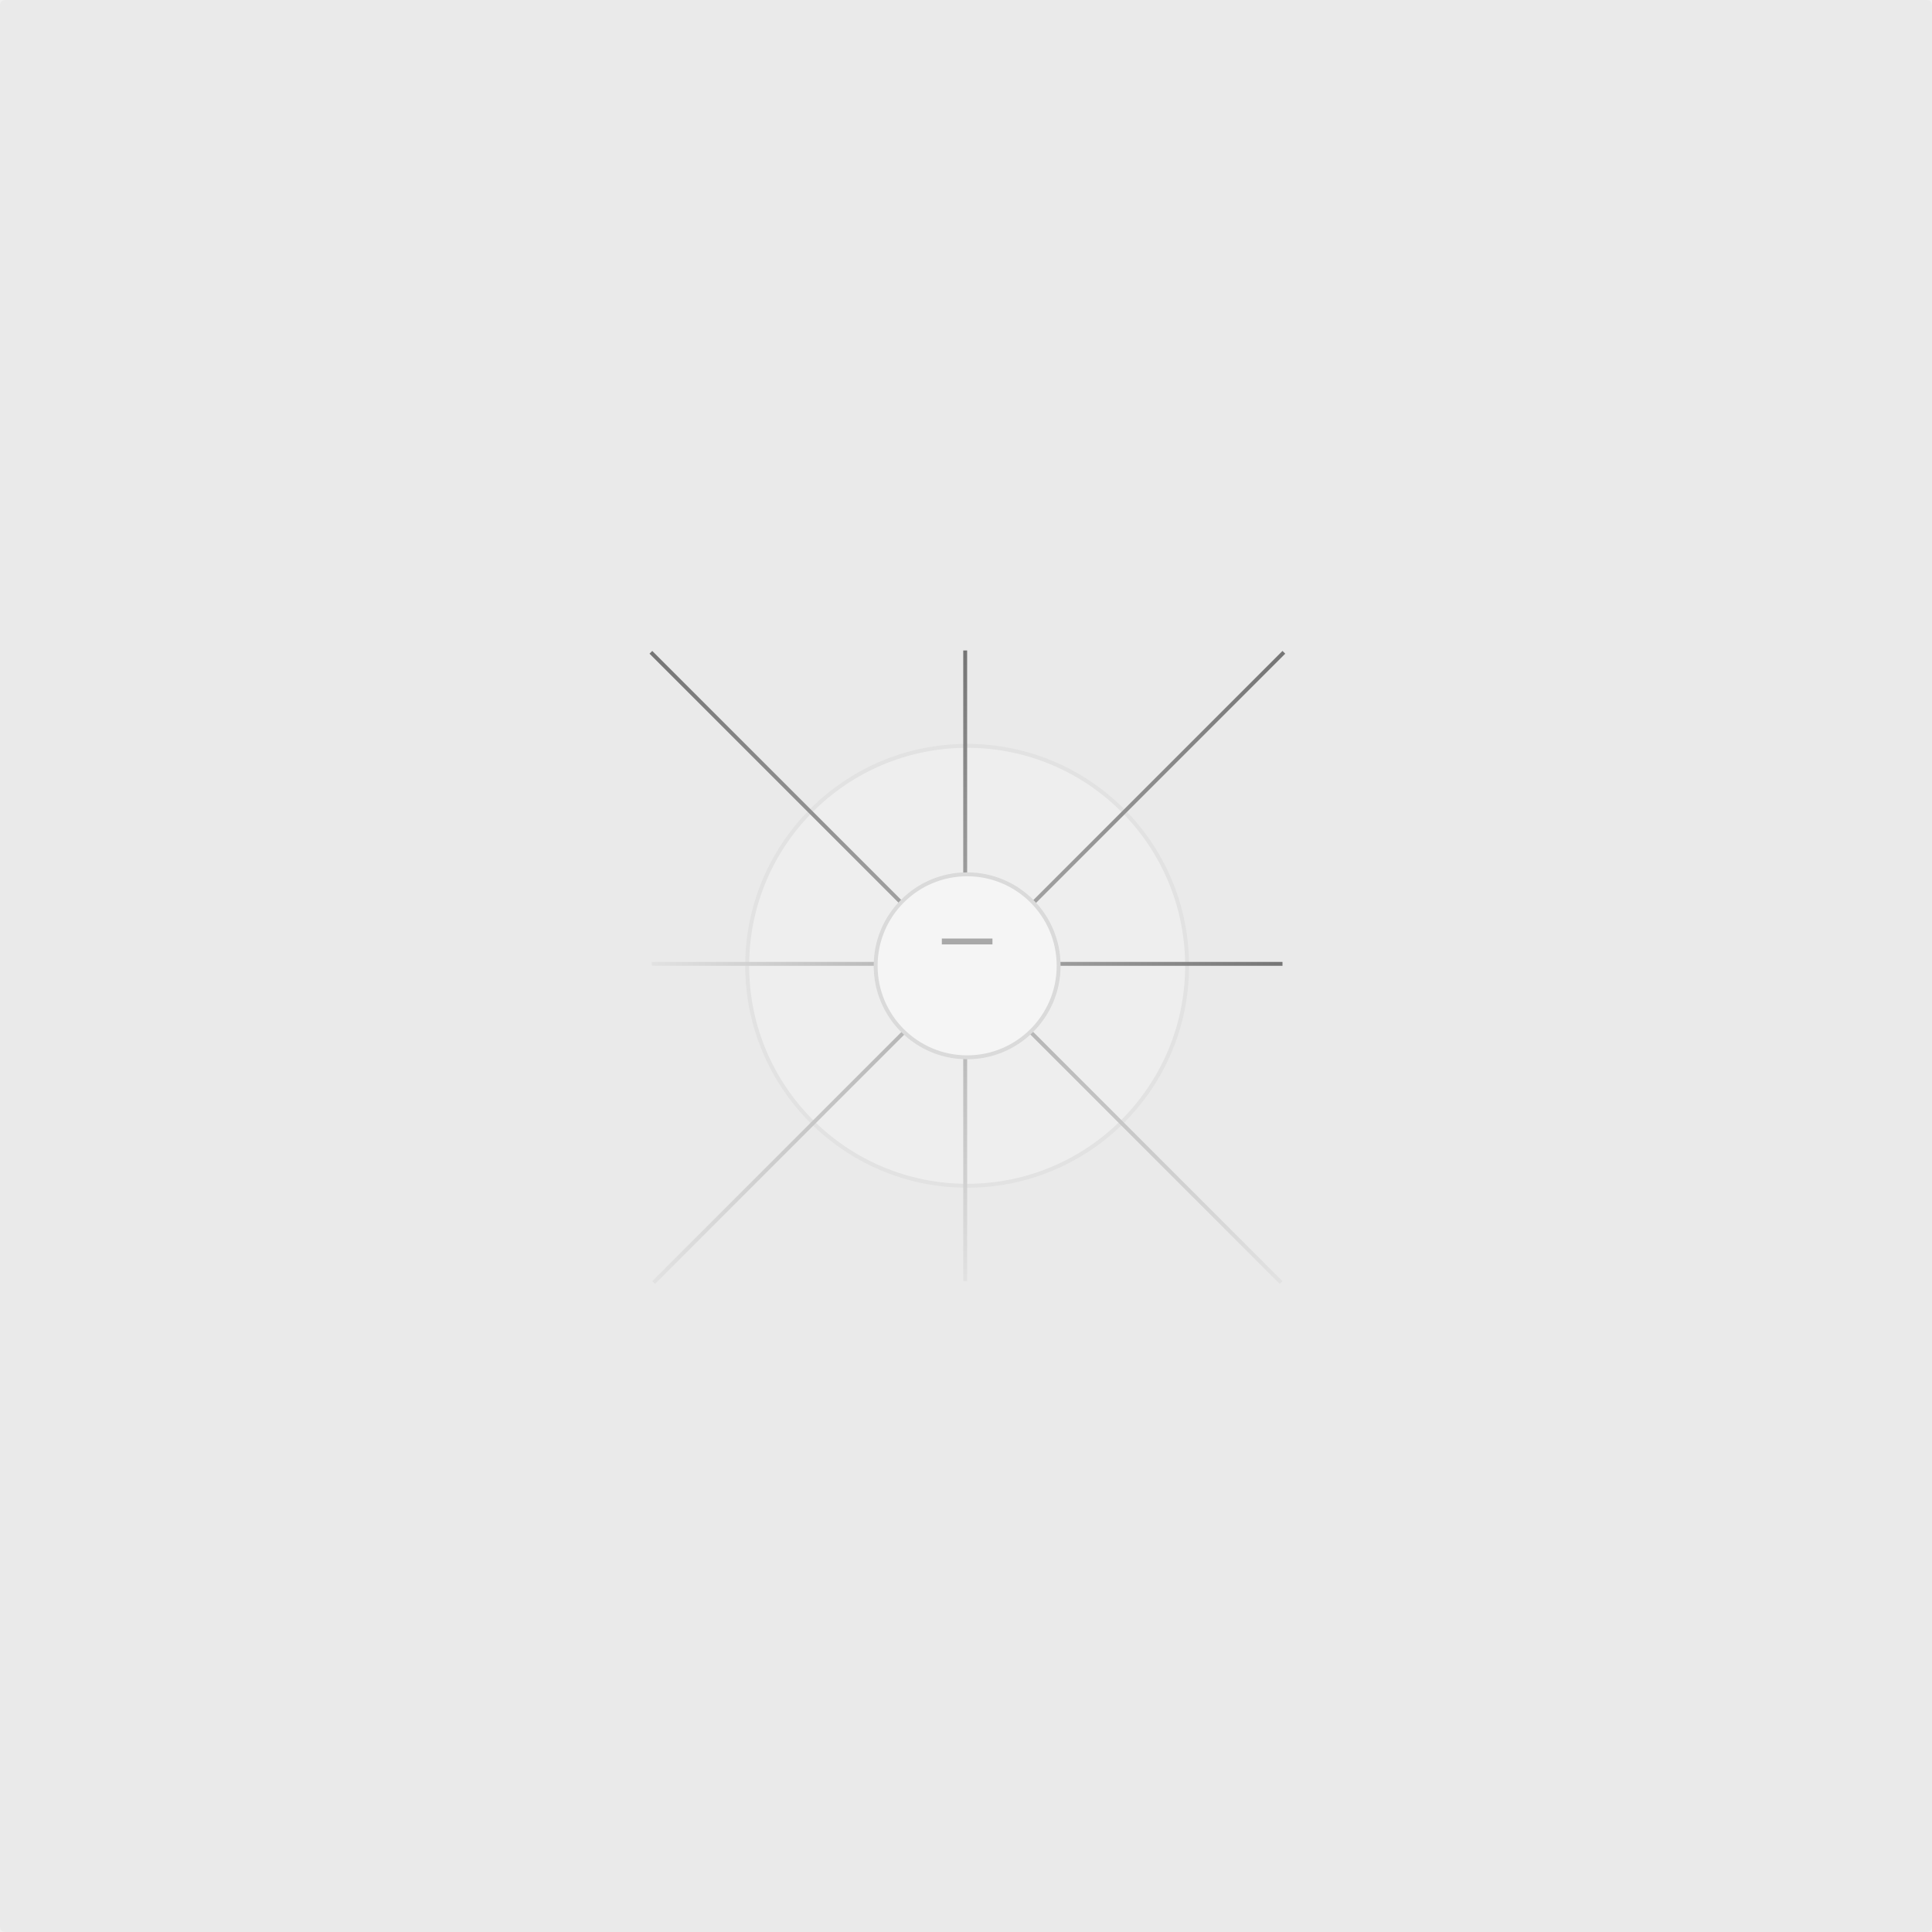
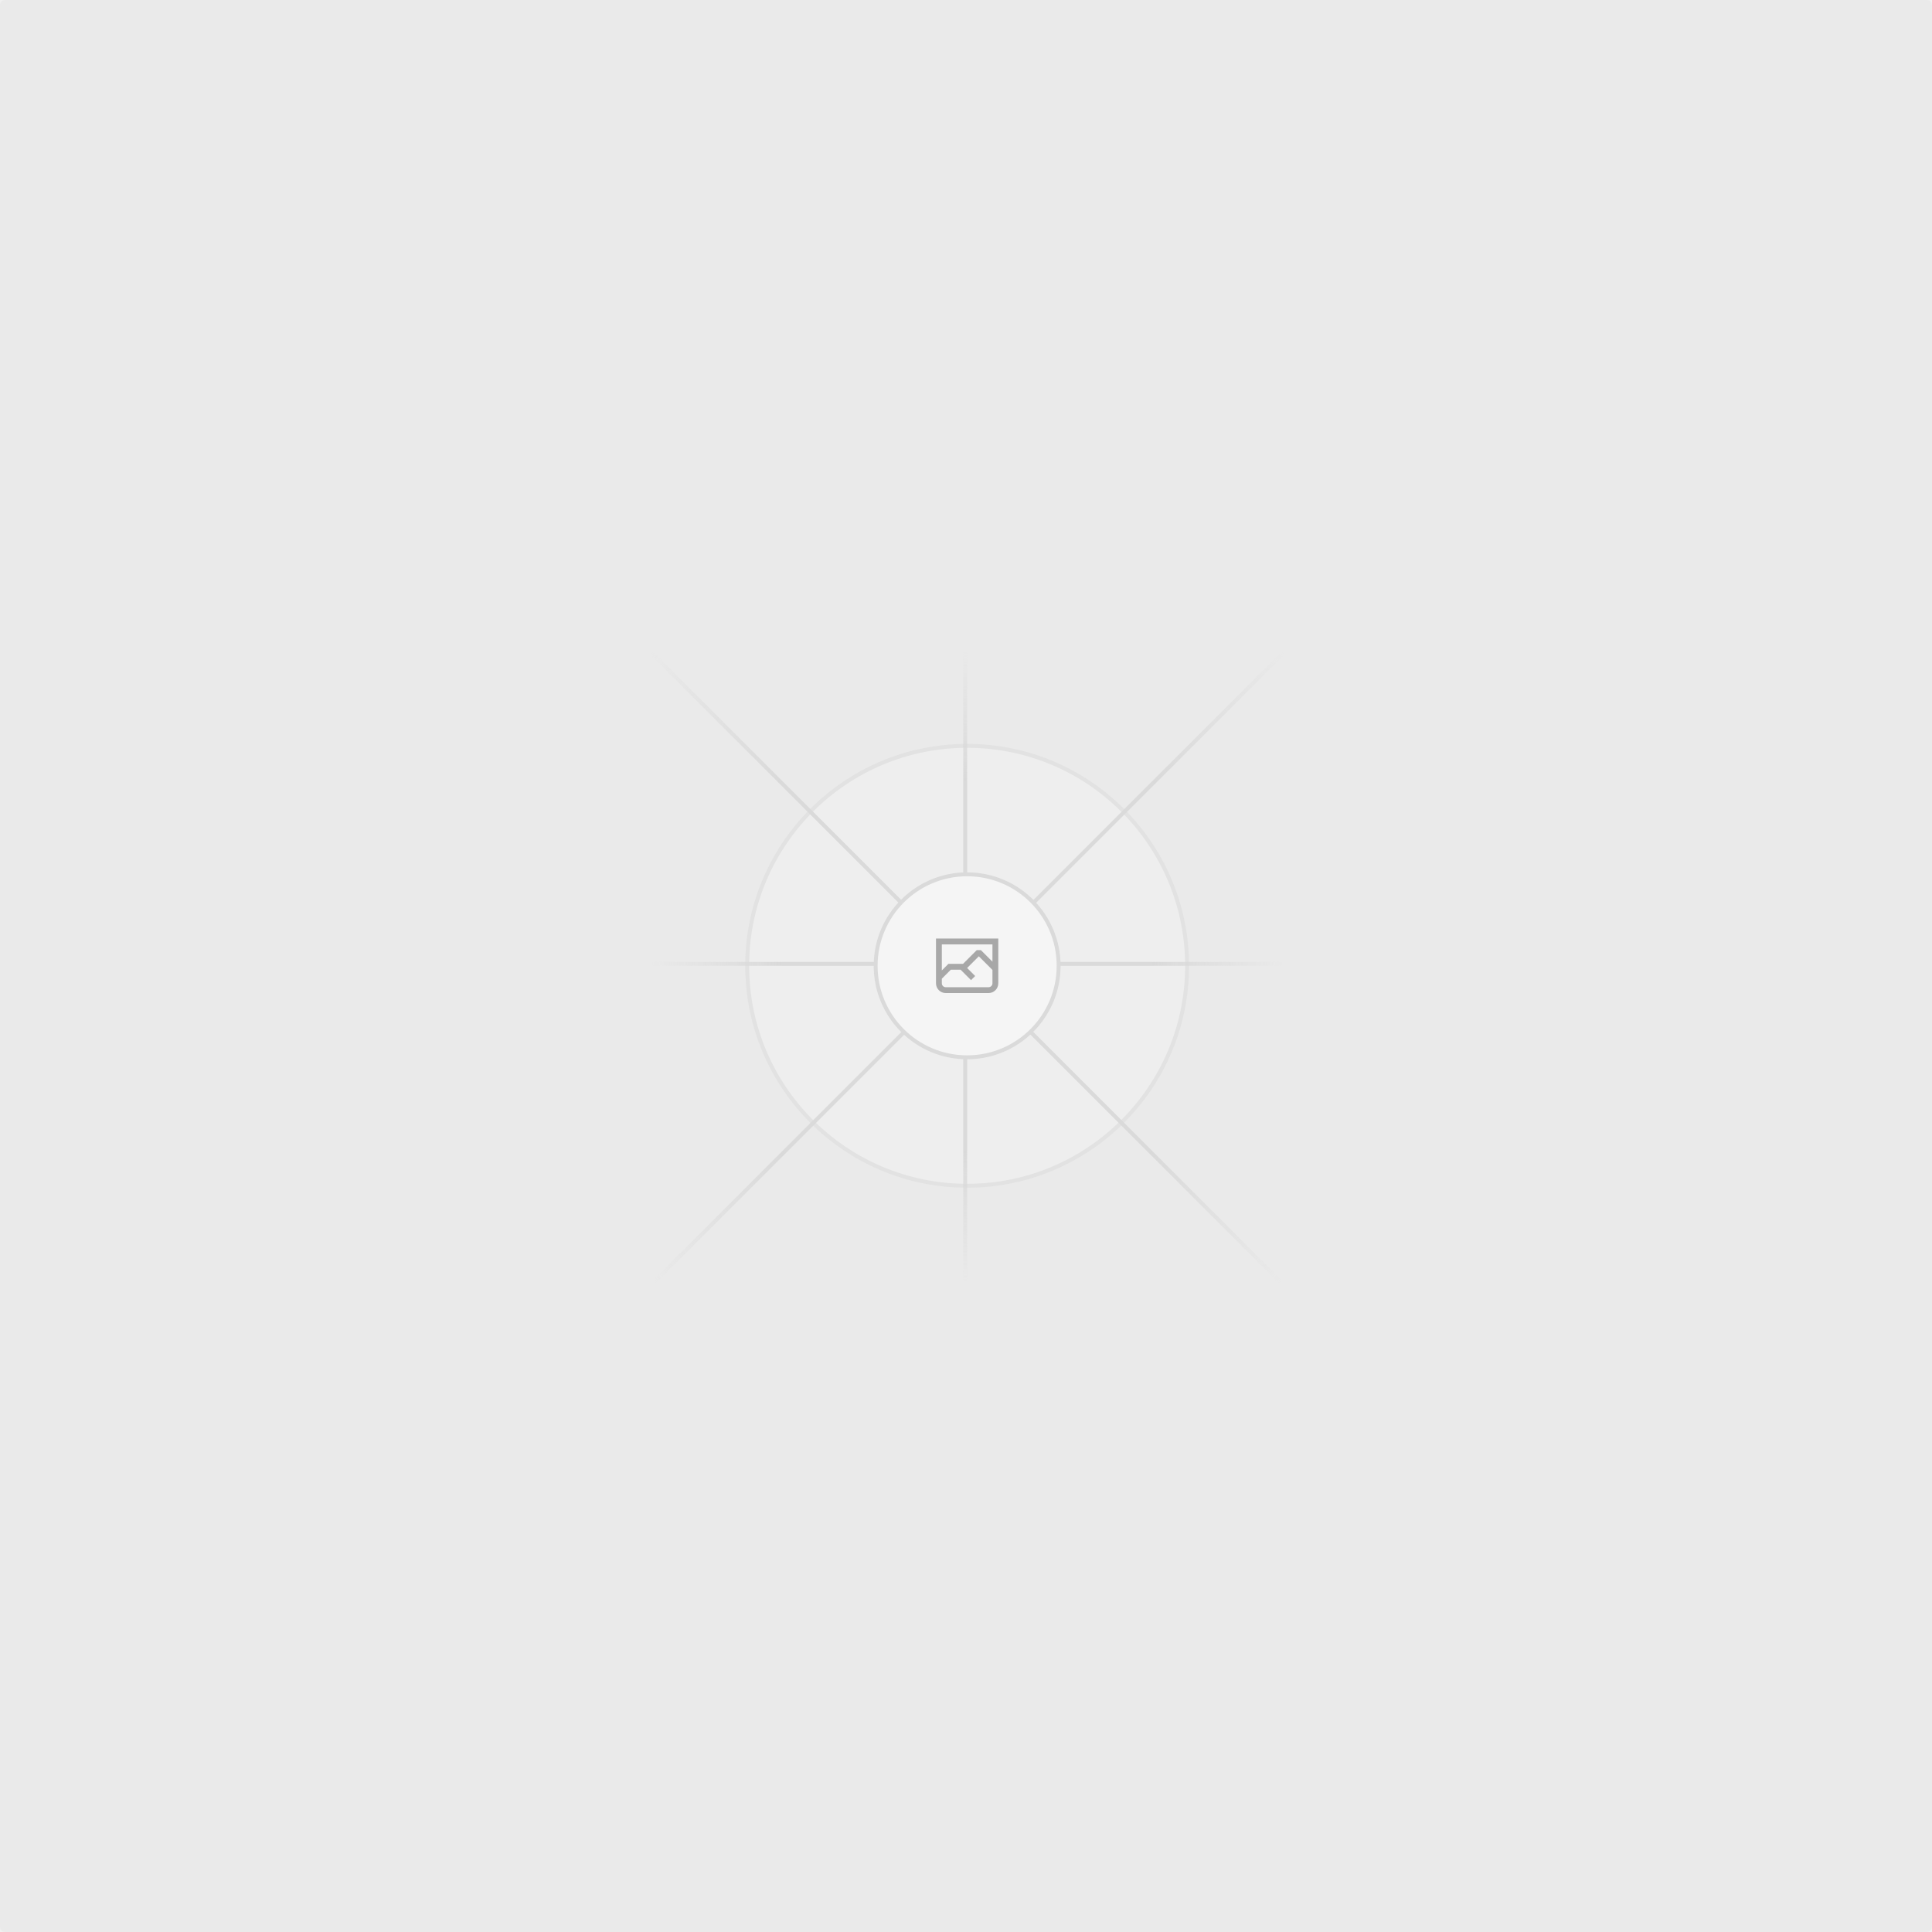
<svg xmlns="http://www.w3.org/2000/svg" width="1200" height="1200" fill="none">
  <rect width="1200" height="1200" fill="#EAEAEA" rx="3" />
  <g opacity=".5">
    <g opacity=".5">
      <path fill="#FAFAFA" d="M600.709 736.5c-75.454 0-136.621-61.167-136.621-136.62 0-75.454 61.167-136.621 136.621-136.621 75.453 0 136.62 61.167 136.62 136.621 0 75.453-61.167 136.62-136.62 136.62Z" />
      <path stroke="#C9C9C9" stroke-width="2.418" d="M600.709 736.5c-75.454 0-136.621-61.167-136.621-136.62 0-75.454 61.167-136.621 136.621-136.621 75.453 0 136.62 61.167 136.62 136.621 0 75.453-61.167 136.62-136.62 136.62Z" />
    </g>
    <path stroke="url(#a)" stroke-width="2.418" d="M0-1.209h553.581" transform="scale(1 -1) rotate(45 1163.11 91.165)" />
    <path stroke="url(#b)" stroke-width="2.418" d="M404.846 598.671h391.726" />
    <path stroke="url(#c)" stroke-width="2.418" d="M599.5 795.742V404.017" />
    <path stroke="url(#d)" stroke-width="2.418" d="m795.717 796.597-391.441-391.44" />
    <path fill="#fff" d="M600.709 656.704c-31.384 0-56.825-25.441-56.825-56.824 0-31.384 25.441-56.825 56.825-56.825 31.383 0 56.824 25.441 56.824 56.825 0 31.383-25.441 56.824-56.824 56.824Z" />
    <g clip-path="url(#e)">
      <path fill="#666" fill-rule="evenodd" d="M616.426 586.58h-31.434v16.176l3.553-3.554.531-.531h9.068l.074-.074 8.463-8.463h2.565l7.18 7.181V586.58Zm-15.715 14.654 3.698 3.699 1.283 1.282-2.565 2.565-1.282-1.283-5.2-5.199h-6.066l-5.514 5.514-.073.073v2.876a2.418 2.418 0 0 0 2.418 2.418h26.598a2.418 2.418 0 0 0 2.418-2.418v-8.317l-8.463-8.463-7.181 7.181-.071.072Zm-19.347 5.442v4.085a6.045 6.045 0 0 0 6.046 6.045h26.598a6.044 6.044 0 0 0 6.045-6.045v-7.108l1.356-1.355-1.282-1.283-.074-.073v-17.989h-38.689v23.43l-.146.146.146.147Z" clip-rule="evenodd" />
    </g>
    <path stroke="#C9C9C9" stroke-width="2.418" d="M600.709 656.704c-31.384 0-56.825-25.441-56.825-56.824 0-31.384 25.441-56.825 56.825-56.825 31.383 0 56.824 25.441 56.824 56.825 0 31.383-25.441 56.824-56.824 56.824Z" />
  </g>
  <defs>
    <linearGradient id="a" x1="554.061" x2="-.48" y1=".083" y2=".087" gradientUnits="userSpaceOnUse">
-       <stop offset="0" stop-color="#000" />
-       <stop offset="1" stop-color="#D9D9D9" />
+       <stop stop-color="#C9C9C9" stop-opacity="0" />
+       <stop offset=".208" stop-color="#C9C9C9" />
+       <stop offset=".792" stop-color="#C9C9C9" />
+       <stop offset="1" stop-color="#C9C9C9" stop-opacity="0" />
    </linearGradient>
-     <linearGradient id="b" x1="796.159" x2="404.463" y1="599.88" y2="599.883" gradientUnits="userSpaceOnUse">
-       <stop offset="0" stop-color="#000" />
-       <stop offset="1" stop-color="#D9D9D9" />
+     <linearGradient id="b" x1="796.912" x2="404.507" y1="599.963" y2="599.965" gradientUnits="userSpaceOnUse">
+       <stop stop-color="#C9C9C9" stop-opacity="0" />
+       <stop offset=".208" stop-color="#C9C9C9" />
+       <stop offset=".792" stop-color="#C9C9C9" />
+       <stop offset="1" stop-color="#C9C9C9" stop-opacity="0" />
    </linearGradient>
-     <linearGradient id="c" x1="600.709" x2="600.712" y1="404.631" y2="796.099" gradientUnits="userSpaceOnUse">
-       <stop offset="0" stop-color="#000" />
-       <stop offset="1" stop-color="#D9D9D9" />
+     <linearGradient id="c" x1="600.792" x2="600.794" y1="403.677" y2="796.082" gradientUnits="userSpaceOnUse">
+       <stop stop-color="#C9C9C9" stop-opacity="0" />
+       <stop offset=".208" stop-color="#C9C9C9" />
+       <stop offset=".792" stop-color="#C9C9C9" />
+       <stop offset="1" stop-color="#C9C9C9" stop-opacity="0" />
    </linearGradient>
-     <linearGradient id="d" x1="405.386" x2="795.862" y1="404.595" y2="795.072" gradientUnits="userSpaceOnUse">
-       <stop offset="0" stop-color="#000" />
-       <stop offset="1" stop-color="#D9D9D9" />
+     <linearGradient id="d" x1="404.85" x2="796.972" y1="403.903" y2="796.02" gradientUnits="userSpaceOnUse">
+       <stop stop-color="#C9C9C9" stop-opacity="0" />
+       <stop offset=".208" stop-color="#C9C9C9" />
+       <stop offset=".792" stop-color="#C9C9C9" />
+       <stop offset="1" stop-color="#C9C9C9" stop-opacity="0" />
    </linearGradient>
    <clipPath id="e">
-       <path fill="#fff" d="M584.992 556.5h31.434v31.434h-31.434z" />
+       <path fill="#fff" d="M581.364 580.535h38.689v38.689h-38.689z" />
    </clipPath>
  </defs>
</svg>
